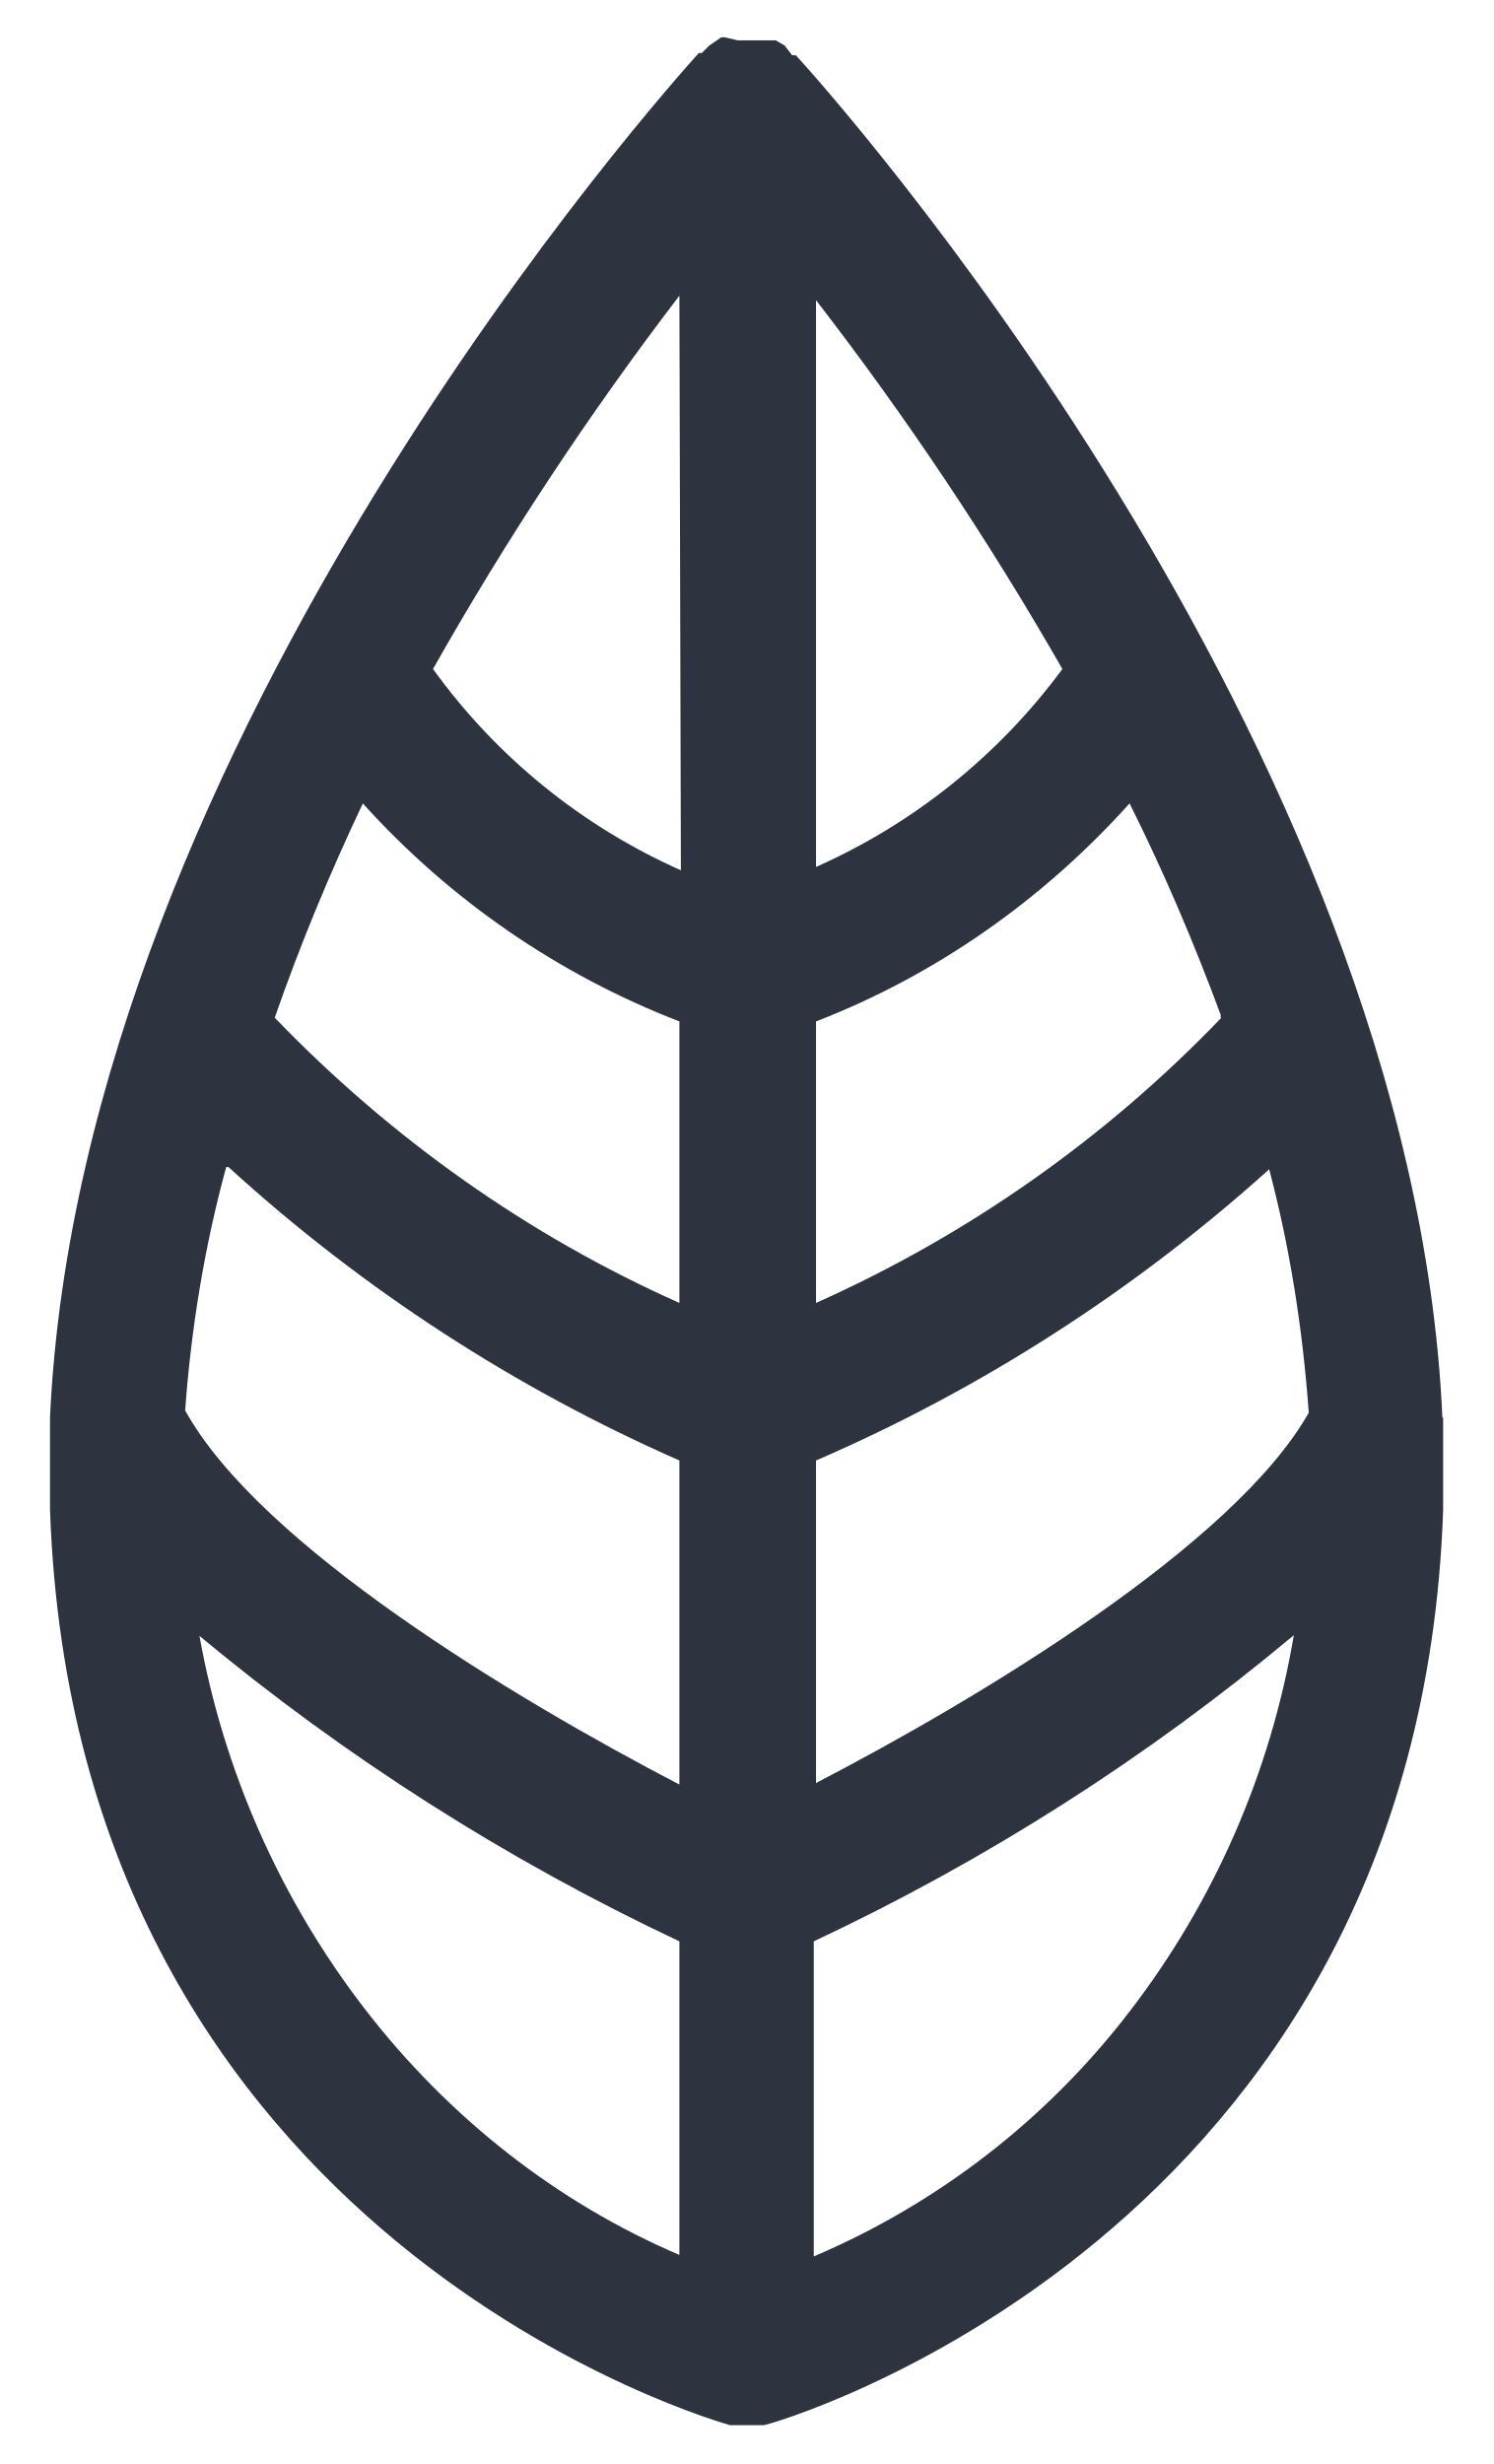
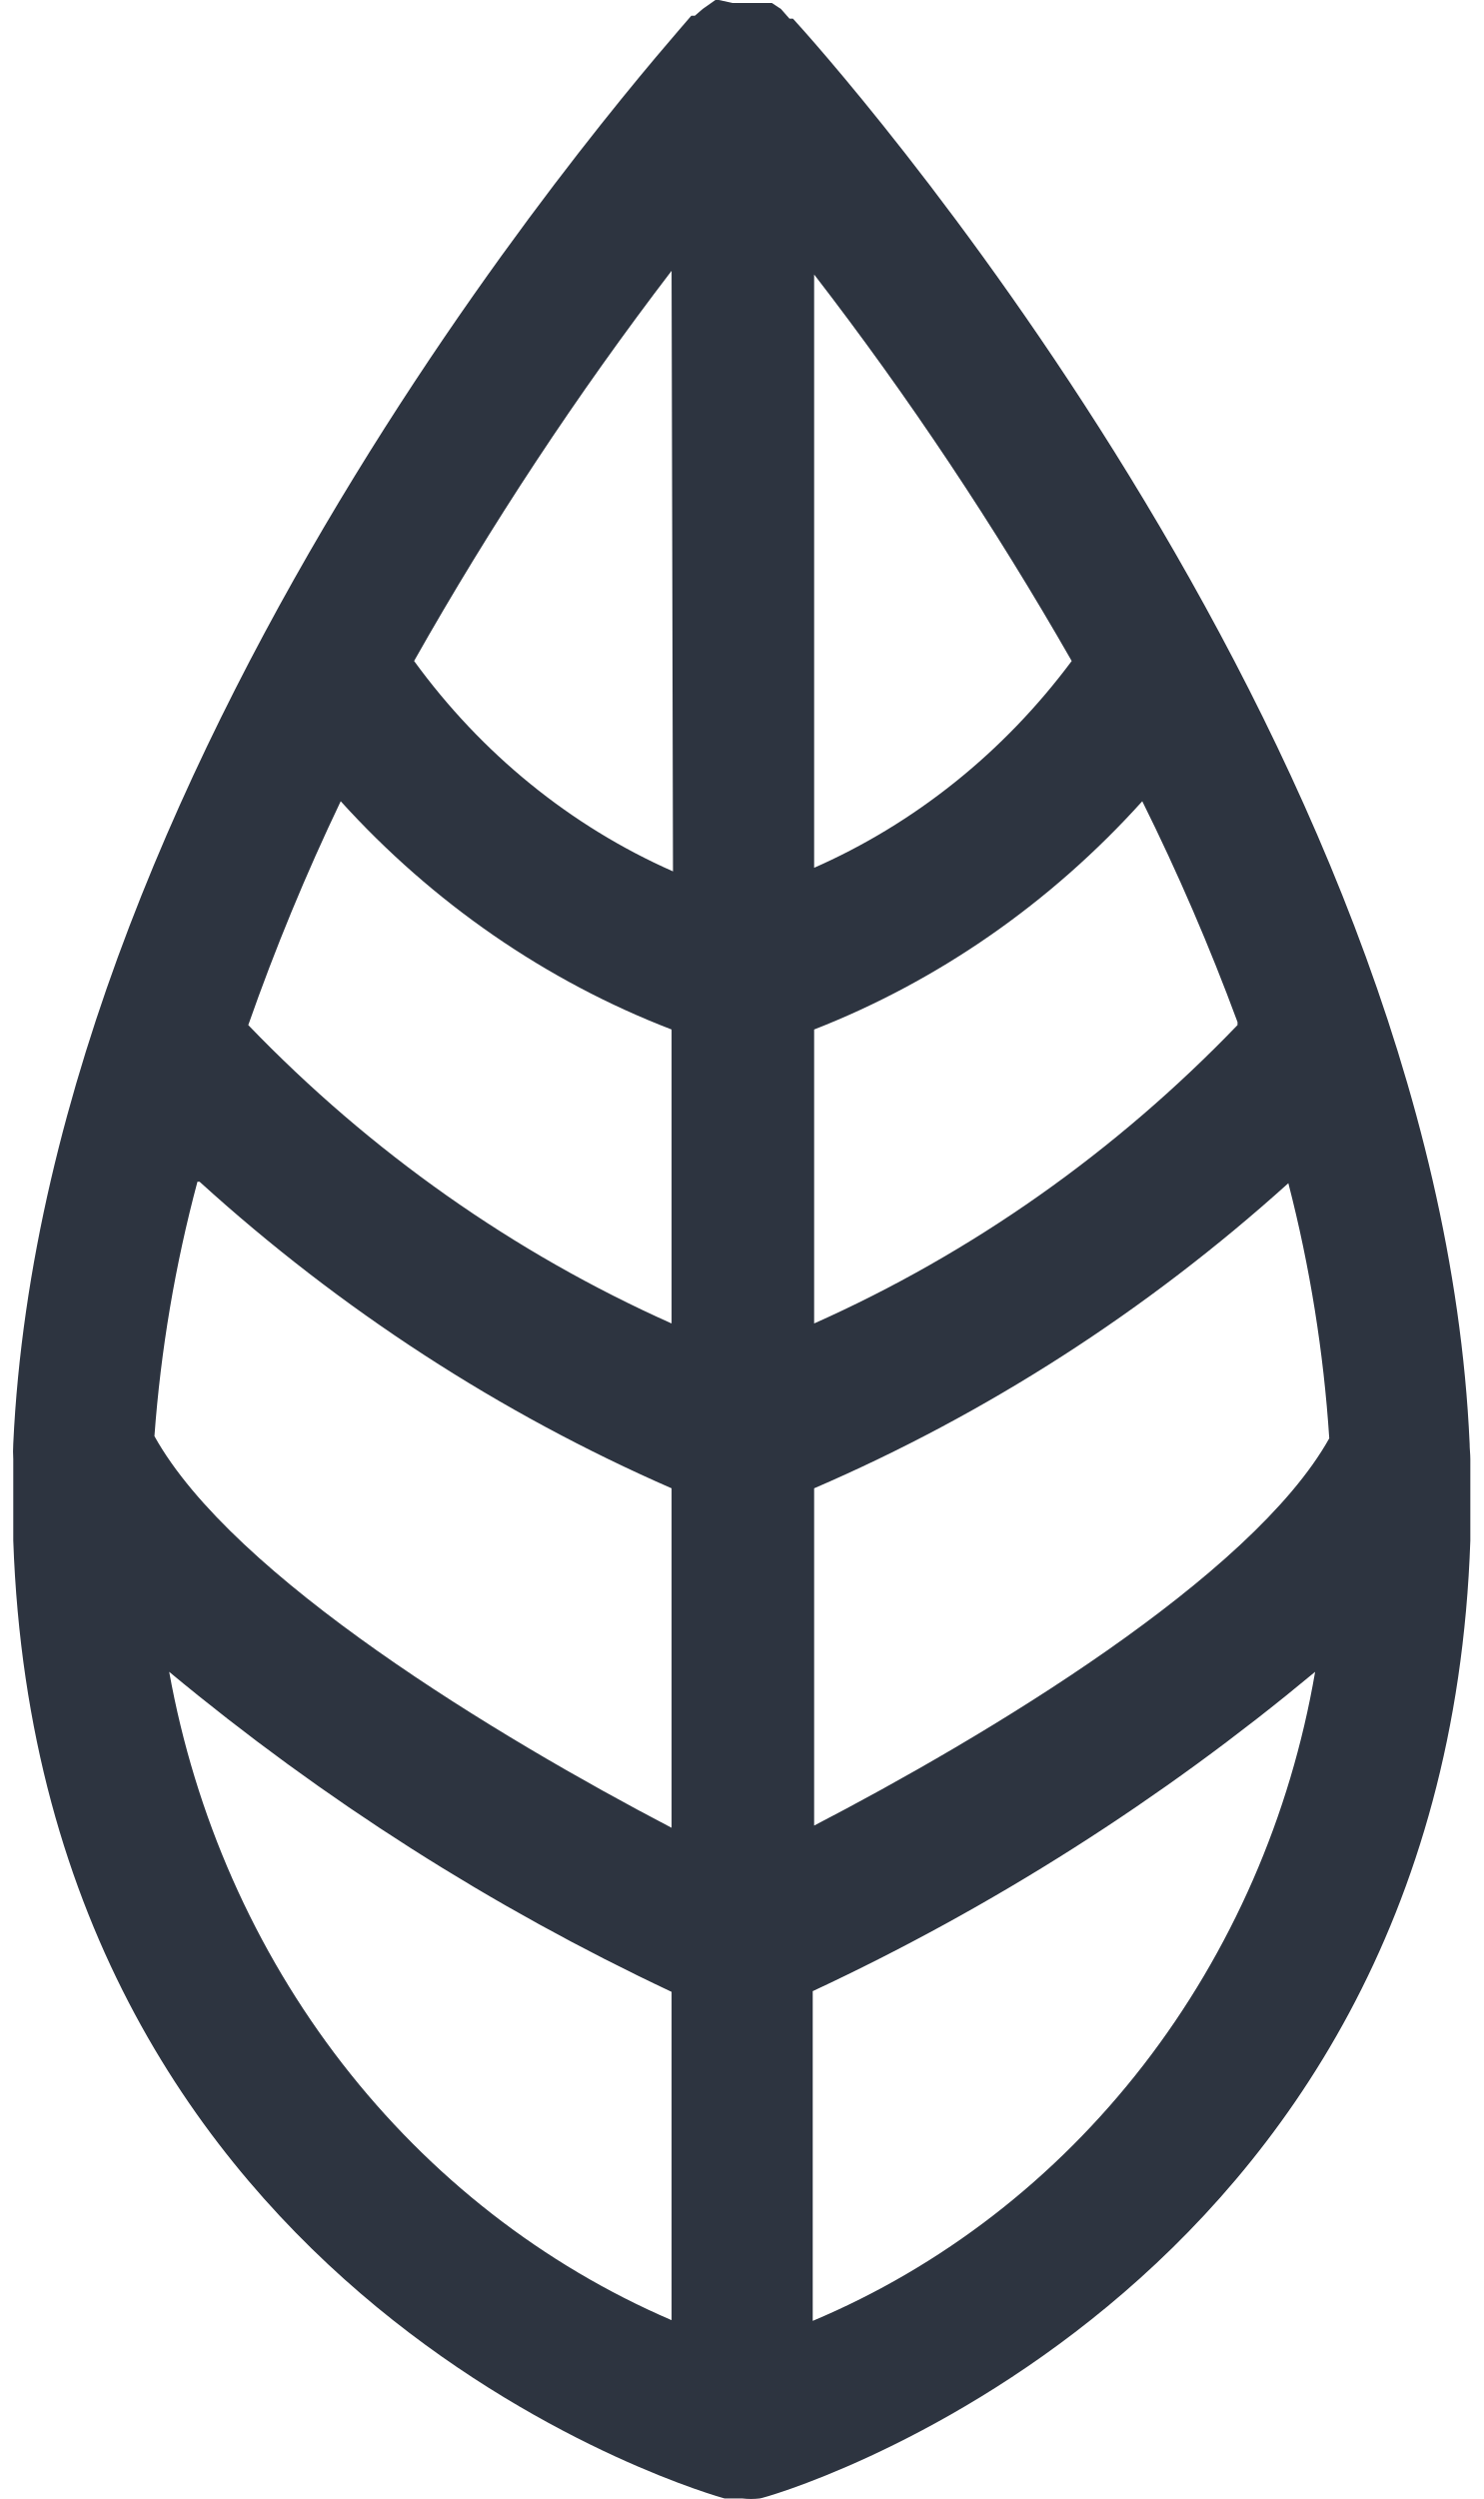
- <svg xmlns="http://www.w3.org/2000/svg" width="20" height="33" fill="none">
-   <path d="M19.32 18.99C18.92 9.9 11.01 1.12 10.66.74h-.05l-.1-.13-.12-.07h-.51L9.71.5h-.05L9.5.61l-.1.1h-.04C9 1.11 1.09 9.9.67 18.98v1.24c.34 9.84 9.04 12.24 9.11 12.26h.45c.08 0 8.77-2.47 9.1-12.26v-1.24ZM3.06 15.63a22.23 22.23 0 0 0 6.04 3.93v4.34c-2.21-1.15-5.62-3.2-6.62-5.01.08-1.1.26-2.2.55-3.26h.03Zm1.8-4.87a11.1 11.1 0 0 0 4.24 2.92v3.77c-2.02-.9-3.86-2.2-5.42-3.82.34-.98.74-1.94 1.18-2.87Zm11.5 2.87a17.3 17.3 0 0 1-5.43 3.82v-3.77c1.6-.62 3.03-1.62 4.2-2.92.46.92.86 1.86 1.22 2.83v.04Zm-5.43-1.97V4.02a43.23 43.23 0 0 1 3.3 4.94 8.28 8.28 0 0 1-3.32 2.66l.02.04Zm0 12.26v-4.36c2.2-.95 4.26-2.27 6.07-3.9.28 1.06.45 2.15.53 3.26-1 1.77-4.4 3.82-6.62 4.97l.02.03Zm-1.8-12.26a8.2 8.2 0 0 1-3.33-2.7 43.26 43.26 0 0 1 3.3-5l.02 7.7ZM2.66 21.9A30.16 30.16 0 0 0 9.1 26v4.2c-1.64-.7-3.09-1.84-4.21-3.29a11.52 11.52 0 0 1-2.22-5.01Zm8.24 8.3V26a29.68 29.68 0 0 0 6.43-4.1 11.37 11.37 0 0 1-2.2 5.04 10.53 10.53 0 0 1-4.23 3.28Z" fill="#2D3440" />
+ <svg xmlns="http://www.w3.org/2000/svg" width="19" height="32" viewBox="0 0 19 32" fill="none">
+   <path d="M18.824 18.485C18.418 9.41 10.509 0.621 10.157 0.239C10.157 0.239 10.157 0.239 10.112 0.239L10.003 0.115L9.886 0.038H9.38L9.208 0H9.163L9 0.115L8.901 0.201C8.901 0.201 8.901 0.201 8.855 0.201C8.503 0.621 0.595 9.419 0.17 18.485C0.166 18.552 0.166 18.619 0.17 18.686C0.17 19.03 0.17 19.373 0.17 19.727C0.513 29.567 9.208 31.974 9.28 31.993H9.506C9.581 32.002 9.657 32.002 9.732 31.993C9.813 31.993 18.499 29.519 18.833 19.727C18.833 19.373 18.833 19.03 18.833 18.686C18.833 18.619 18.824 18.552 18.824 18.485ZM2.556 15.132C4.361 16.772 6.402 18.097 8.602 19.058V23.405C6.388 22.249 2.981 20.195 1.978 18.39C2.059 17.287 2.244 16.196 2.529 15.132H2.556ZM4.364 10.26C5.546 11.565 6.996 12.565 8.602 13.183V16.947C6.583 16.046 4.743 14.75 3.18 13.126C3.523 12.148 3.919 11.191 4.364 10.26ZM15.851 13.126C14.288 14.751 12.448 16.047 10.428 16.947V13.183C12.021 12.56 13.459 11.56 14.631 10.26C15.087 11.178 15.494 12.122 15.851 13.088V13.126ZM10.428 11.158V3.515C11.636 5.081 12.738 6.735 13.727 8.464C12.855 9.635 11.713 10.55 10.41 11.12L10.428 11.158ZM10.428 23.424V19.058C12.636 18.106 14.687 16.787 16.502 15.151C16.778 16.219 16.954 17.314 17.026 18.418C16.032 20.195 12.624 22.239 10.41 23.386L10.428 23.424ZM8.62 11.158C7.312 10.581 6.168 9.652 5.304 8.464C6.29 6.718 7.393 5.049 8.602 3.468L8.62 11.158ZM2.167 21.408C4.144 23.05 6.306 24.427 8.602 25.506V29.71C6.959 29.004 5.51 27.875 4.385 26.425C3.261 24.974 2.499 23.25 2.167 21.408ZM10.41 29.719V25.497C12.709 24.425 14.871 23.051 16.845 21.408C16.528 23.257 15.77 24.99 14.645 26.444C13.519 27.898 12.062 29.025 10.41 29.719Z" fill="#2D3440" />
</svg>
